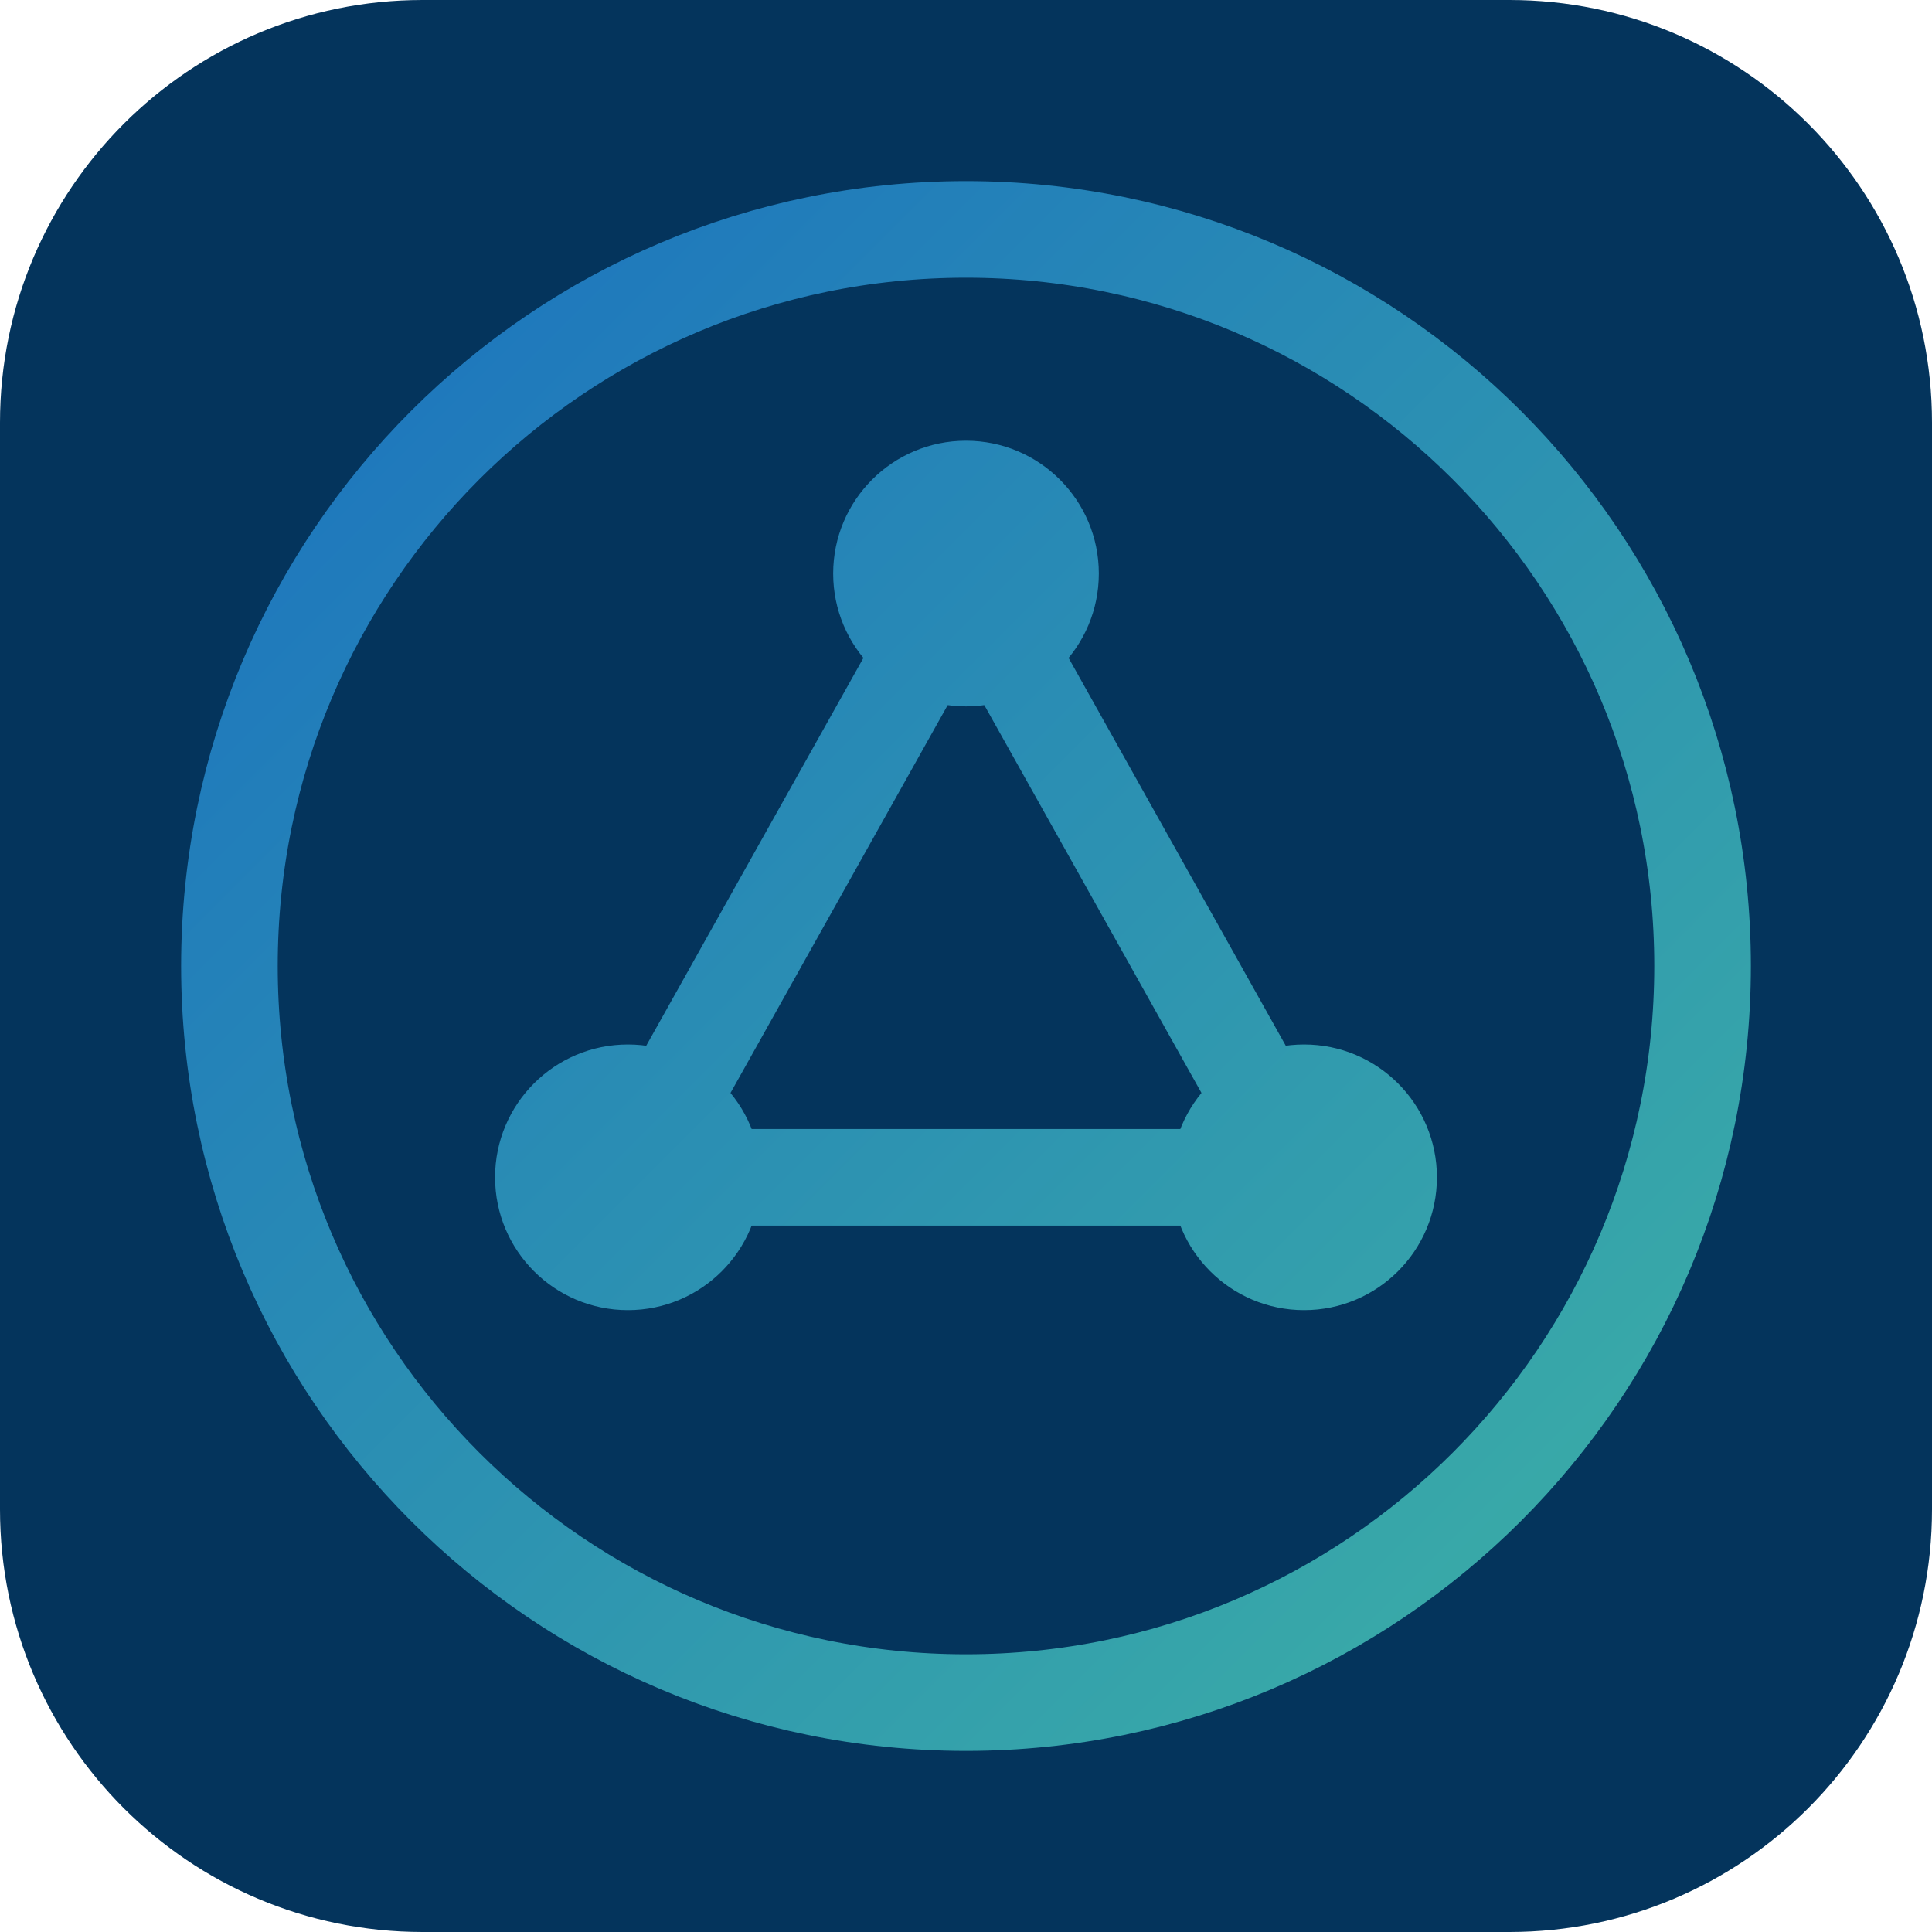
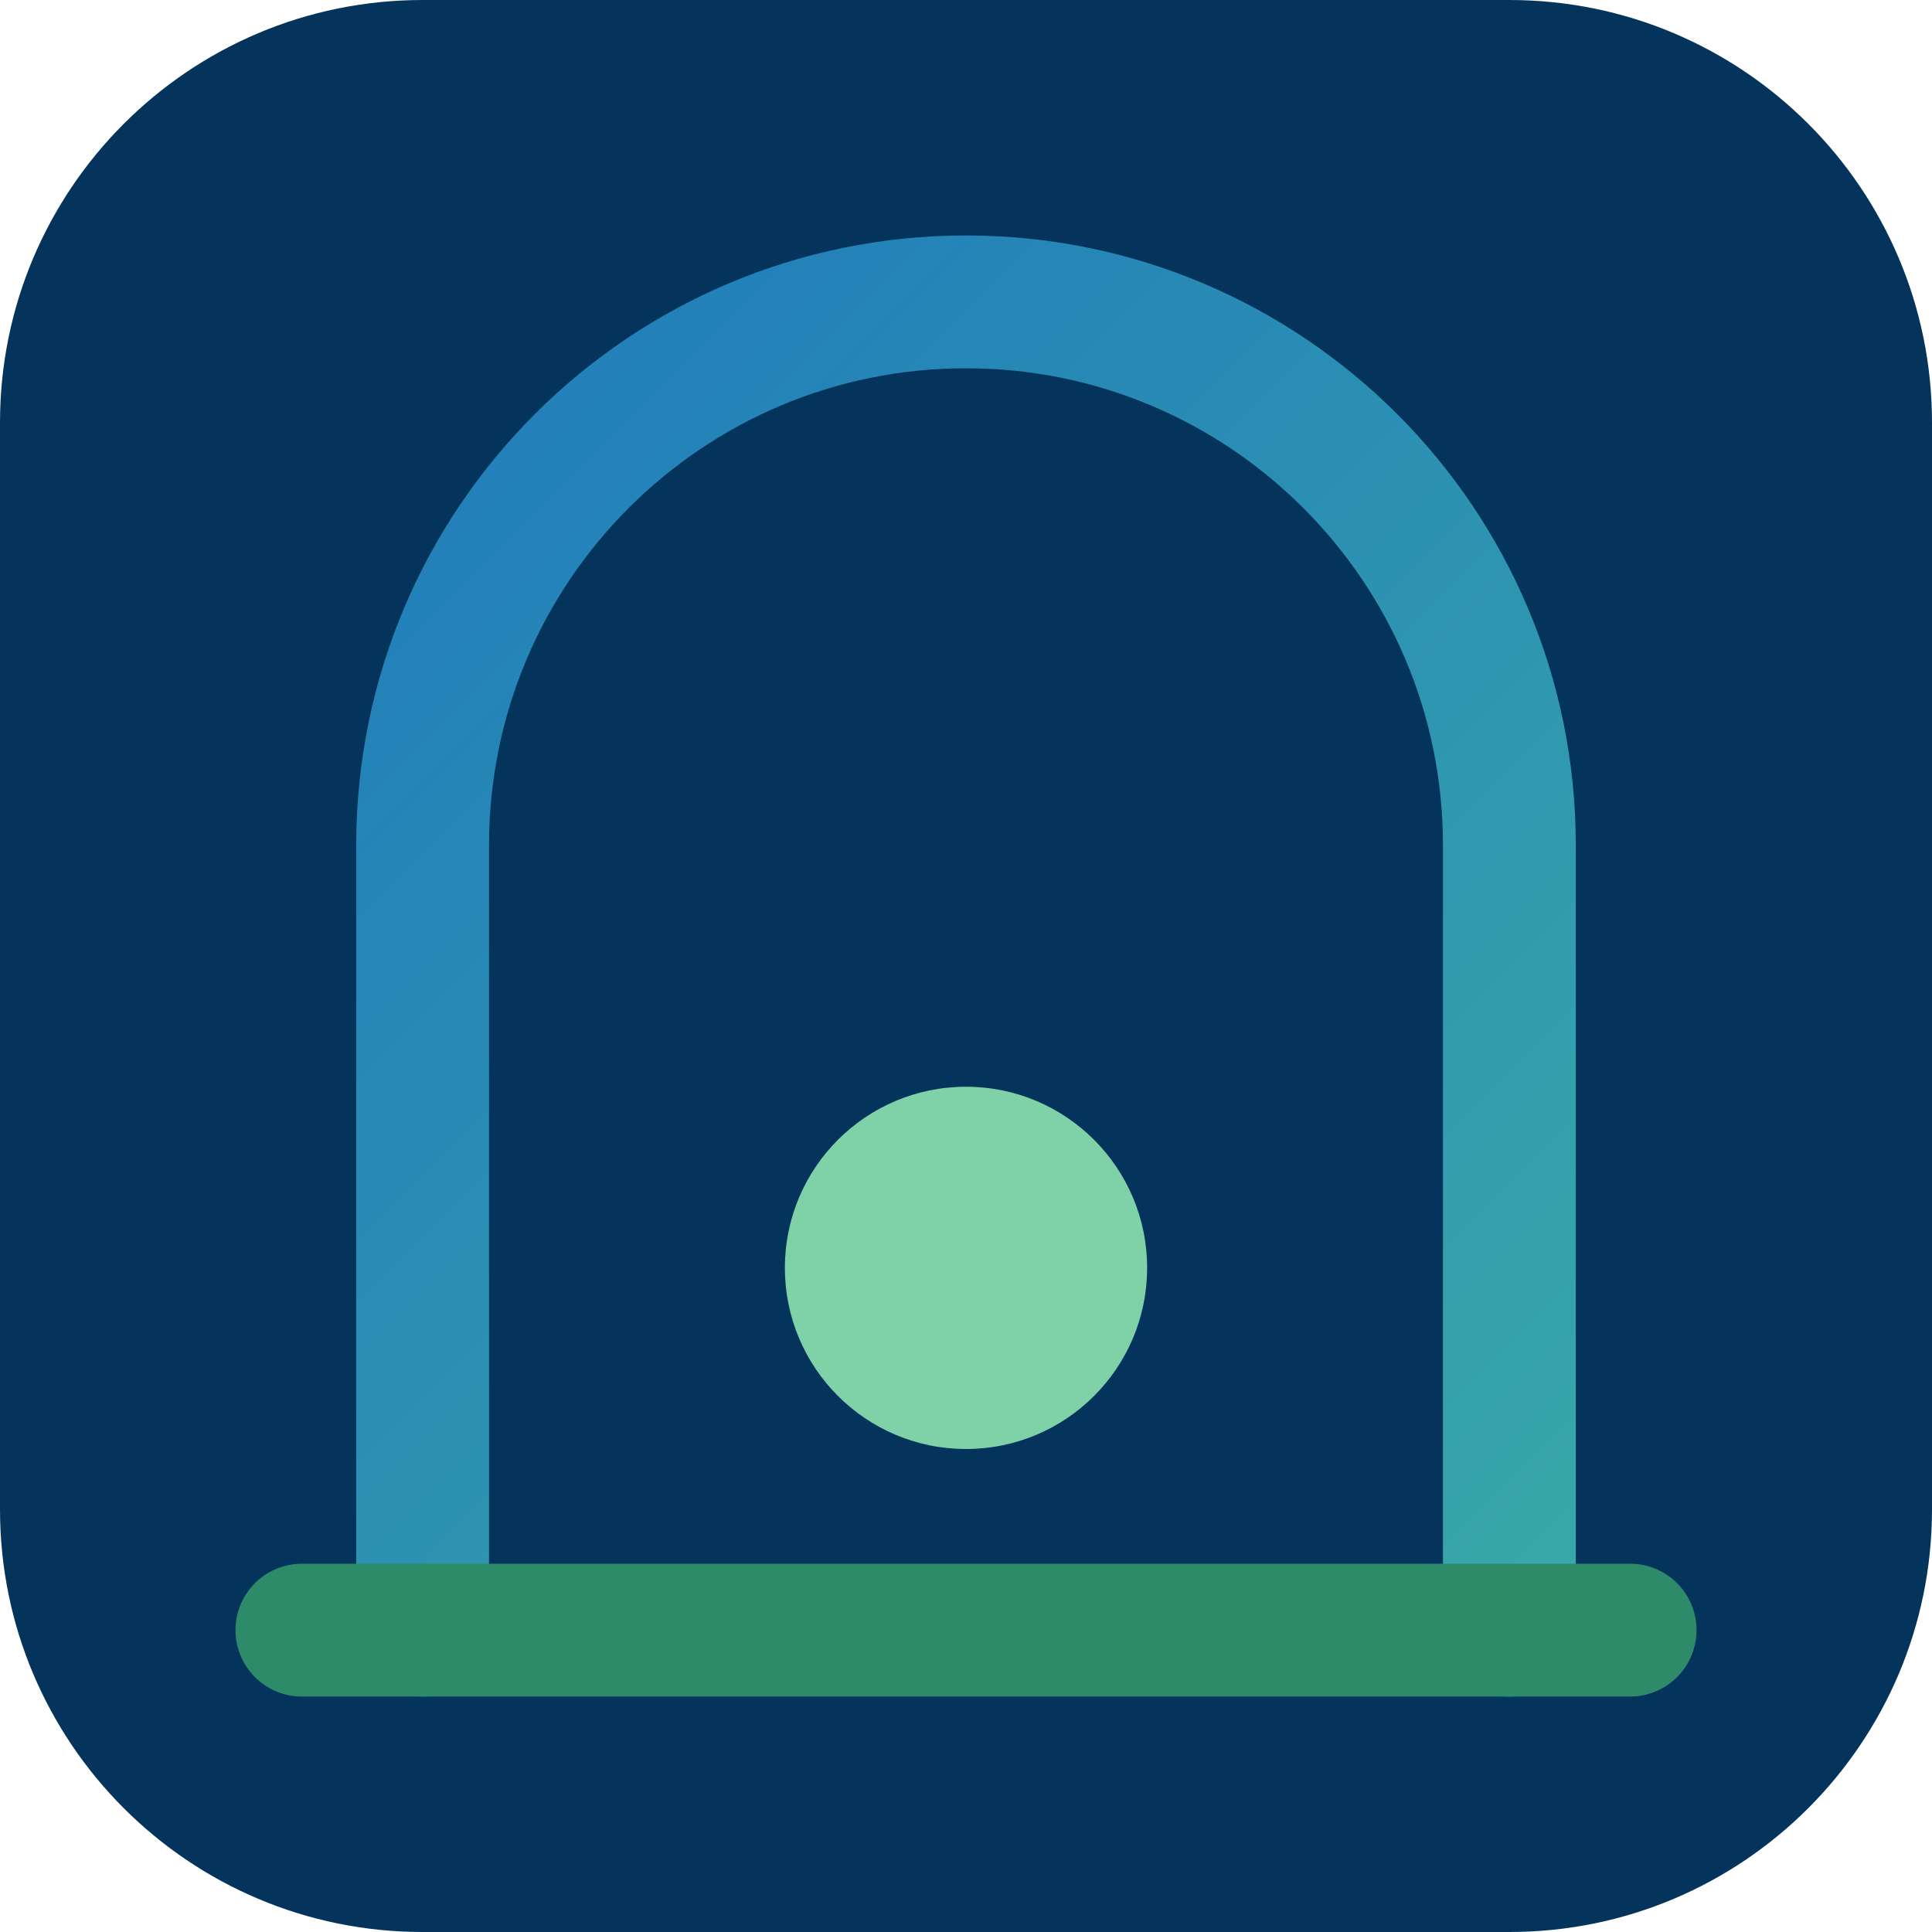
<svg xmlns="http://www.w3.org/2000/svg" viewBox="0 0 32 32" width="32" height="32" fill="none">
  <defs>
-     <linearGradient id="g" x1="4" y1="4" x2="28" y2="28" gradientUnits="userSpaceOnUse">
+     <linearGradient id="g" x1="2" y1="2" x2="30" y2="30" gradientUnits="userSpaceOnUse">
      <stop offset="0" stop-color="#1e77bd" />
      <stop offset="1" stop-color="#3fb5a3" />
    </linearGradient>
  </defs>
  <rect width="32" height="32" rx="7" fill="#04345c" />
  <g transform="translate(2 2)">
-     <g stroke="url(#g)" stroke-width="1.6" stroke-linecap="round" stroke-linejoin="round">
-       <circle cx="14" cy="14" r="12.2" />
-       <path d="M14 7.5L8.4 17.5H19.6Z" />
-     </g>
-     <g fill="url(#g)">
-       <circle cx="14" cy="7.5" r="2.2" />
-       <circle cx="8.4" cy="17.5" r="2.2" />
-       <circle cx="19.6" cy="17.5" r="2.2" />
-     </g>
+     <path d="M5 25V12a9 9 0 0 1 18 0v13" stroke="url(#g)" stroke-width="2.2" stroke-linecap="round" stroke-linejoin="round" />
+     <path d="M3 25h22" stroke="#2e8b6a" stroke-width="2.2" stroke-linecap="round" />
+     <circle cx="14" cy="19" r="3" fill="#7fd1a8" />
  </g>
</svg>
